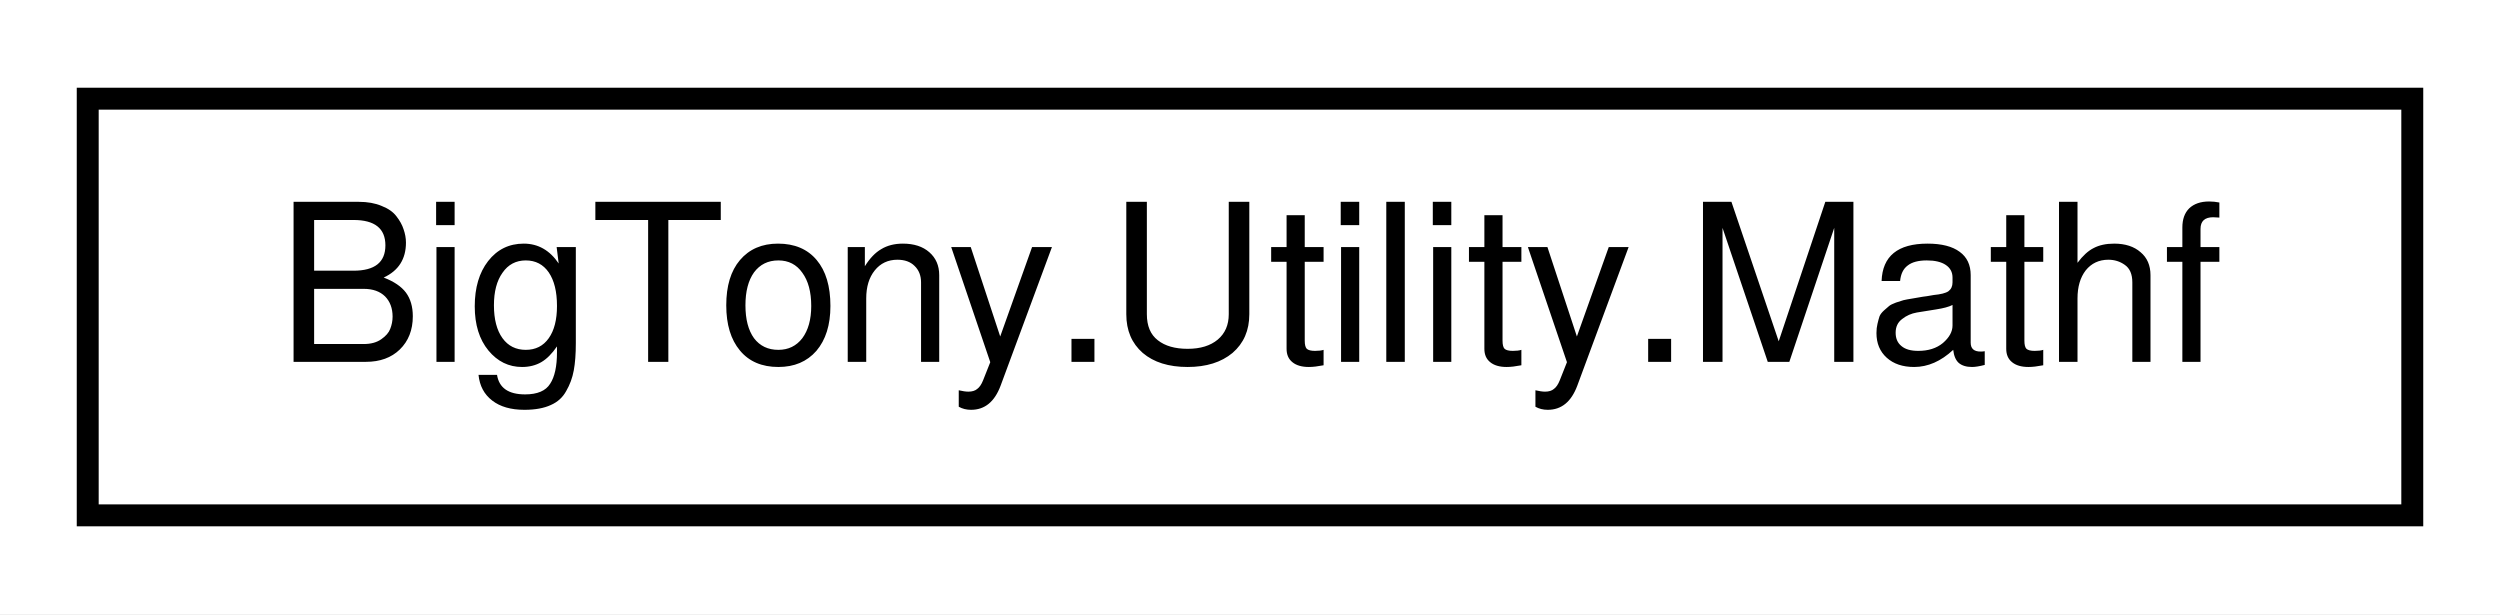
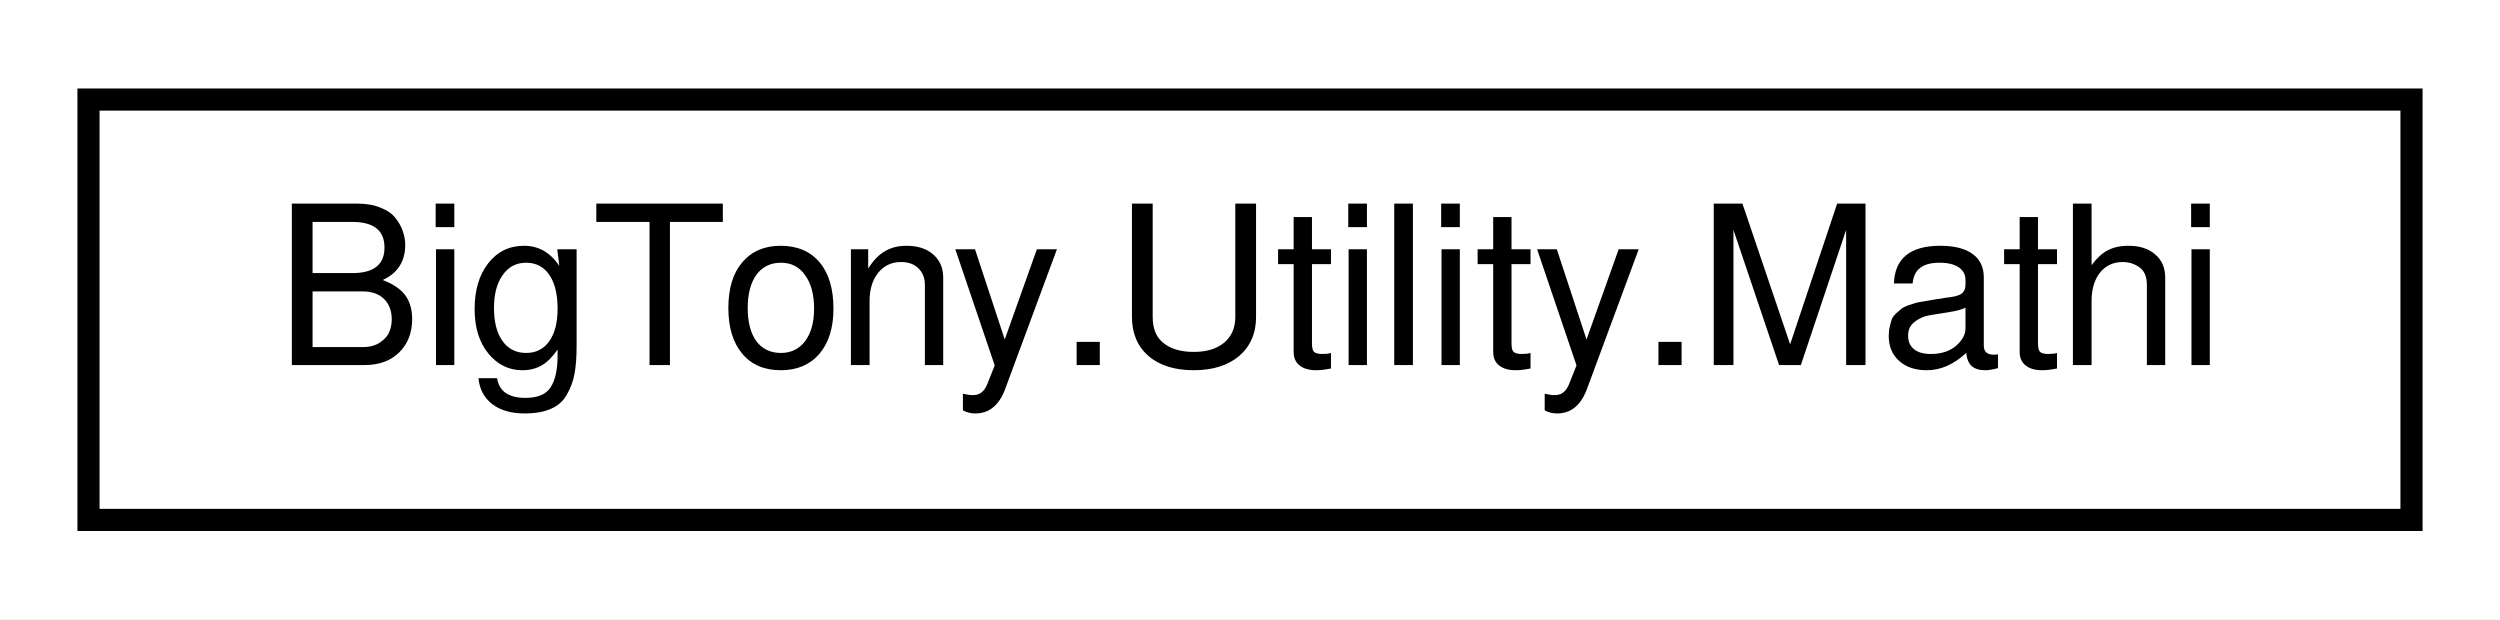
- <svg xmlns="http://www.w3.org/2000/svg" xmlns:xlink="http://www.w3.org/1999/xlink" width="114pt" height="28pt" viewBox="0.00 0.00 114.00 28.00">
+ <svg xmlns="http://www.w3.org/2000/svg" xmlns:xlink="http://www.w3.org/1999/xlink" width="113pt" height="28pt" viewBox="0.00 0.00 113.00 28.00">
  <g id="graph0" class="graph" transform="scale(1 1) rotate(0) translate(4 24)">
-     <polygon fill="white" stroke="transparent" points="-4,4 -4,-24 110,-24 110,4 -4,4" />
+     <polygon fill="white" stroke="transparent" points="-4,4 -4,-24 109,-24 109,4 -4,4" />
    <g id="node1" class="node">
      <g id="a_node1">
-         <a xlink:href="classBigTony_1_1Utility_1_1Mathf.html" target="_top" xlink:title=" ">
-           <polygon fill="white" stroke="black" points="0,-0.5 0,-19.5 106,-19.5 106,-0.5 0,-0.5" />
-           <text text-anchor="middle" x="53" y="-7.5" font-family="FreeSans" font-size="10.00">BigTony.Utility.Mathf</text>
+         <a xlink:href="classBigTony_1_1Utility_1_1Mathi.html" target="_top" xlink:title=" ">
+           <polygon fill="white" stroke="black" points="0,-0.5 0,-19.5 105,-19.5 105,-0.5 0,-0.5" />
+           <text text-anchor="middle" x="52.5" y="-7.5" font-family="FreeSans" font-size="10.00">BigTony.Utility.Mathi</text>
        </a>
      </g>
    </g>
  </g>
</svg>
